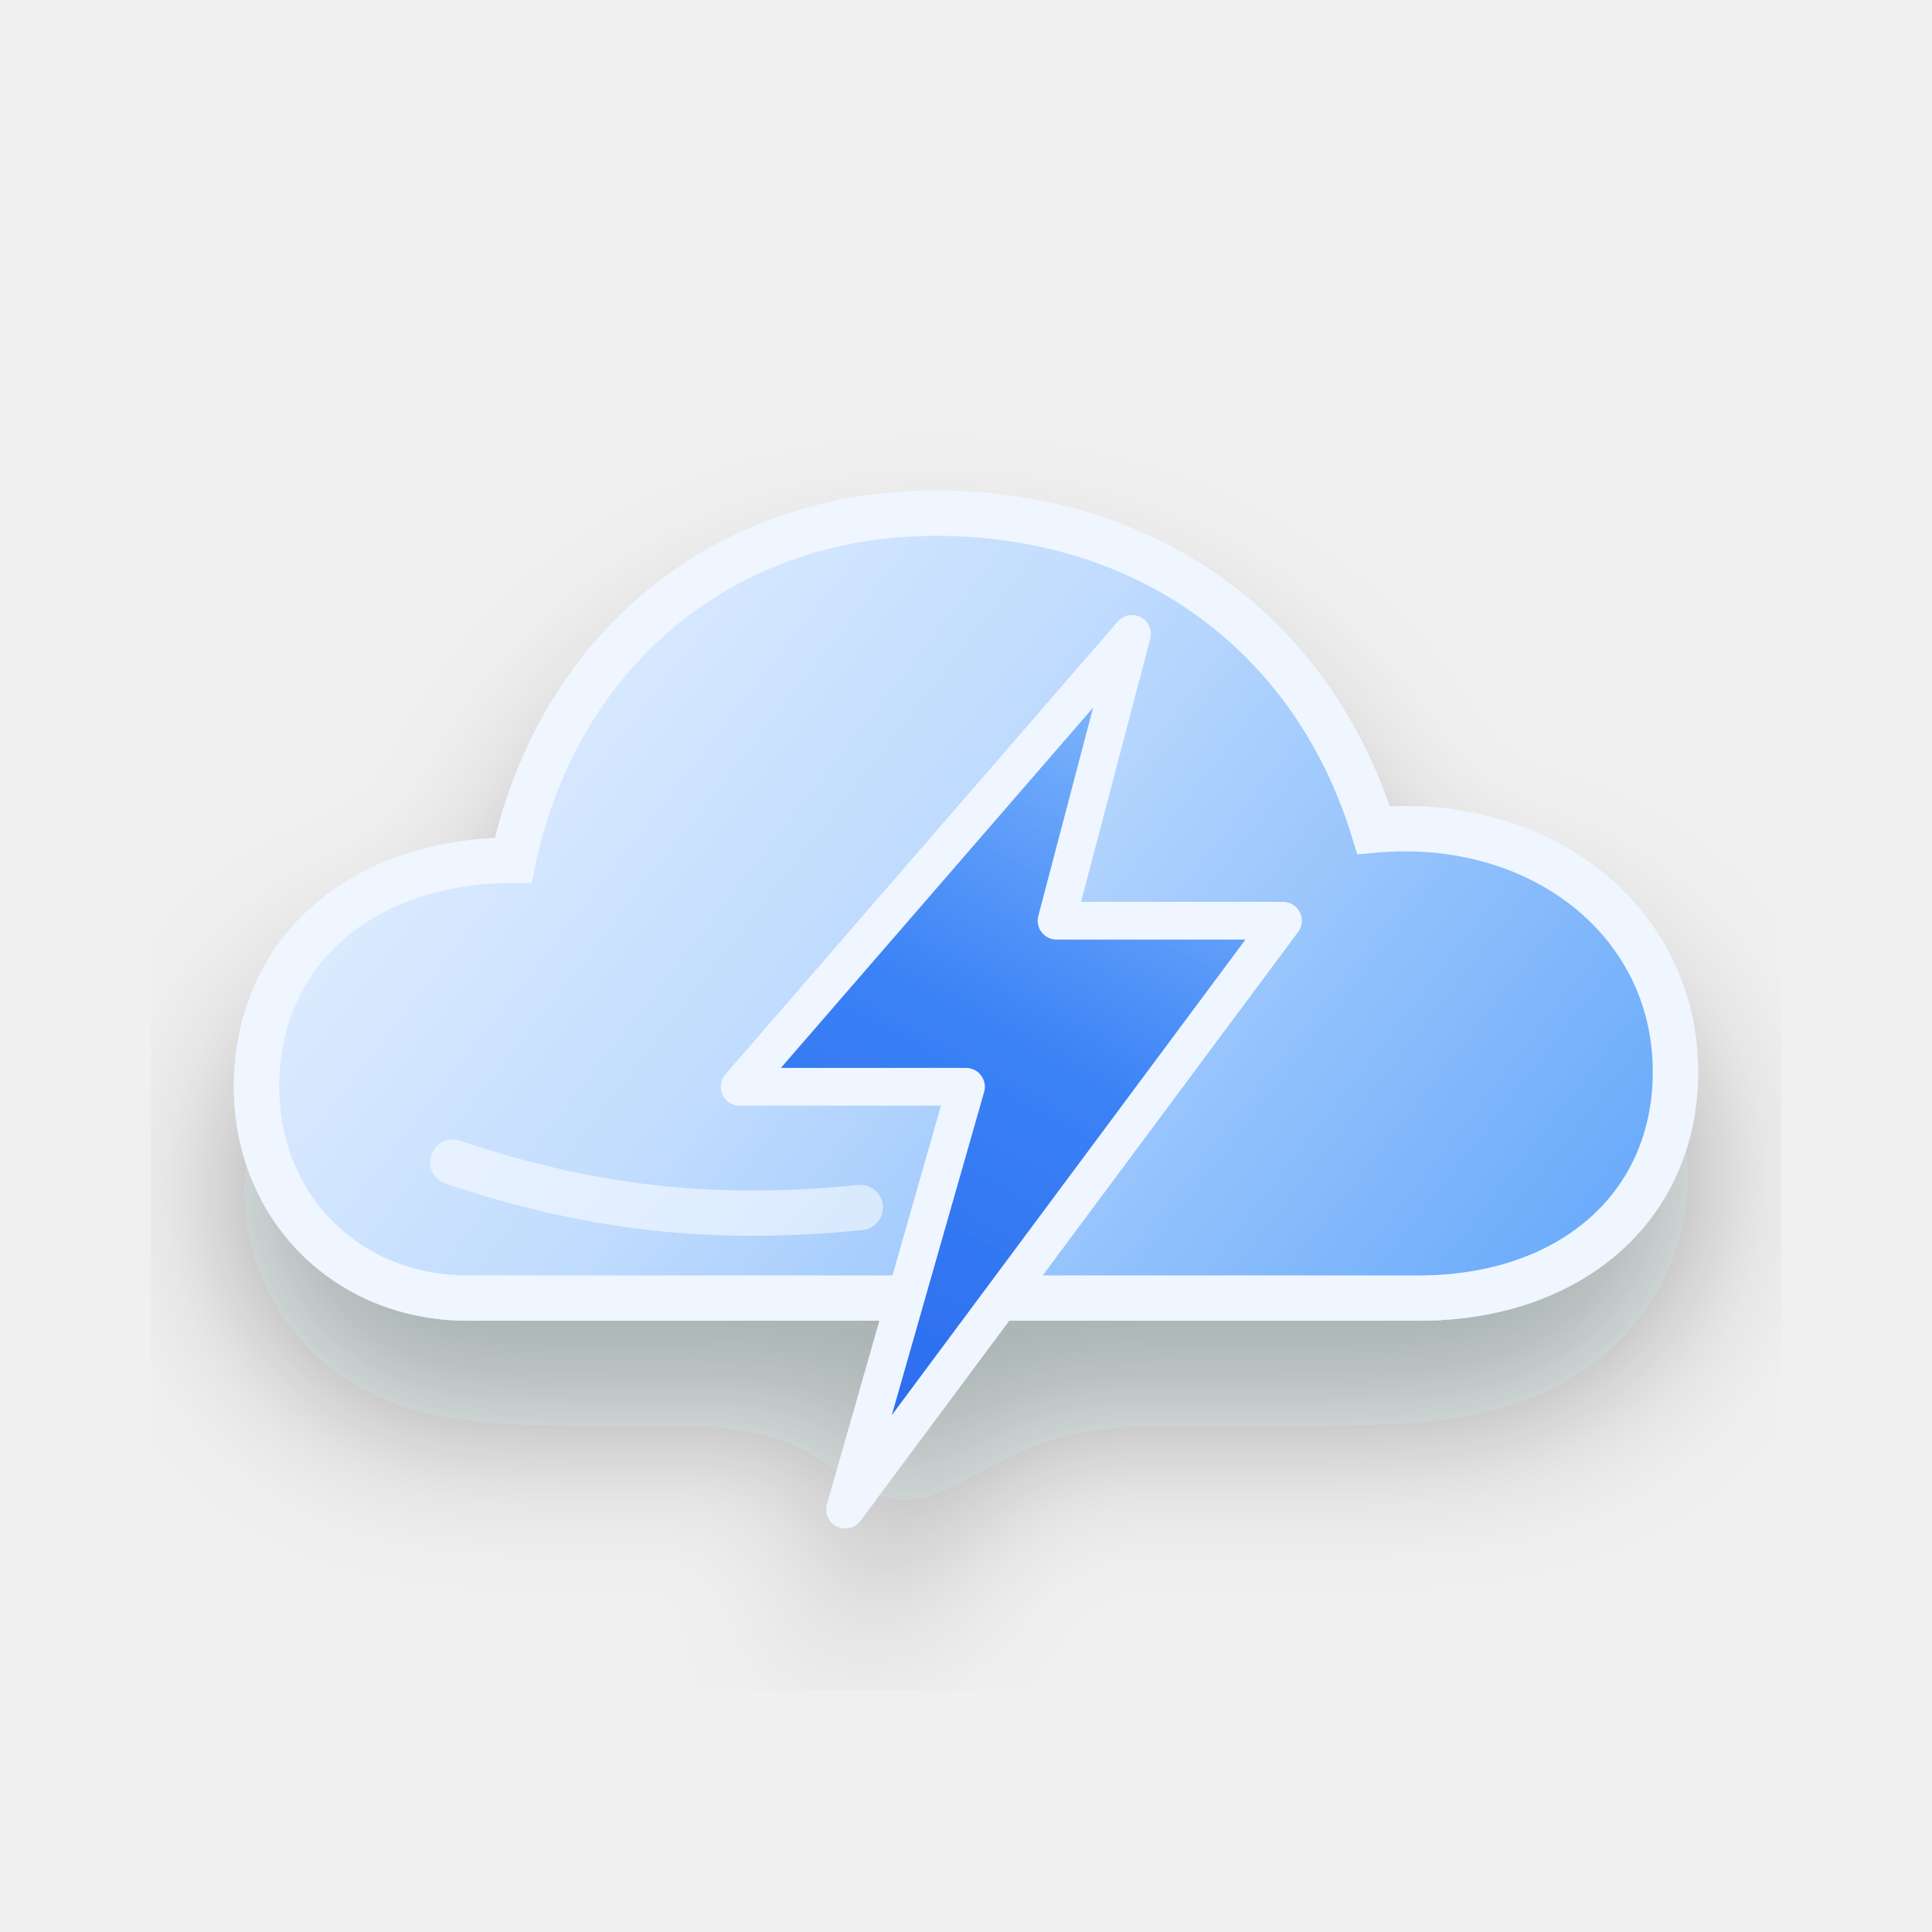
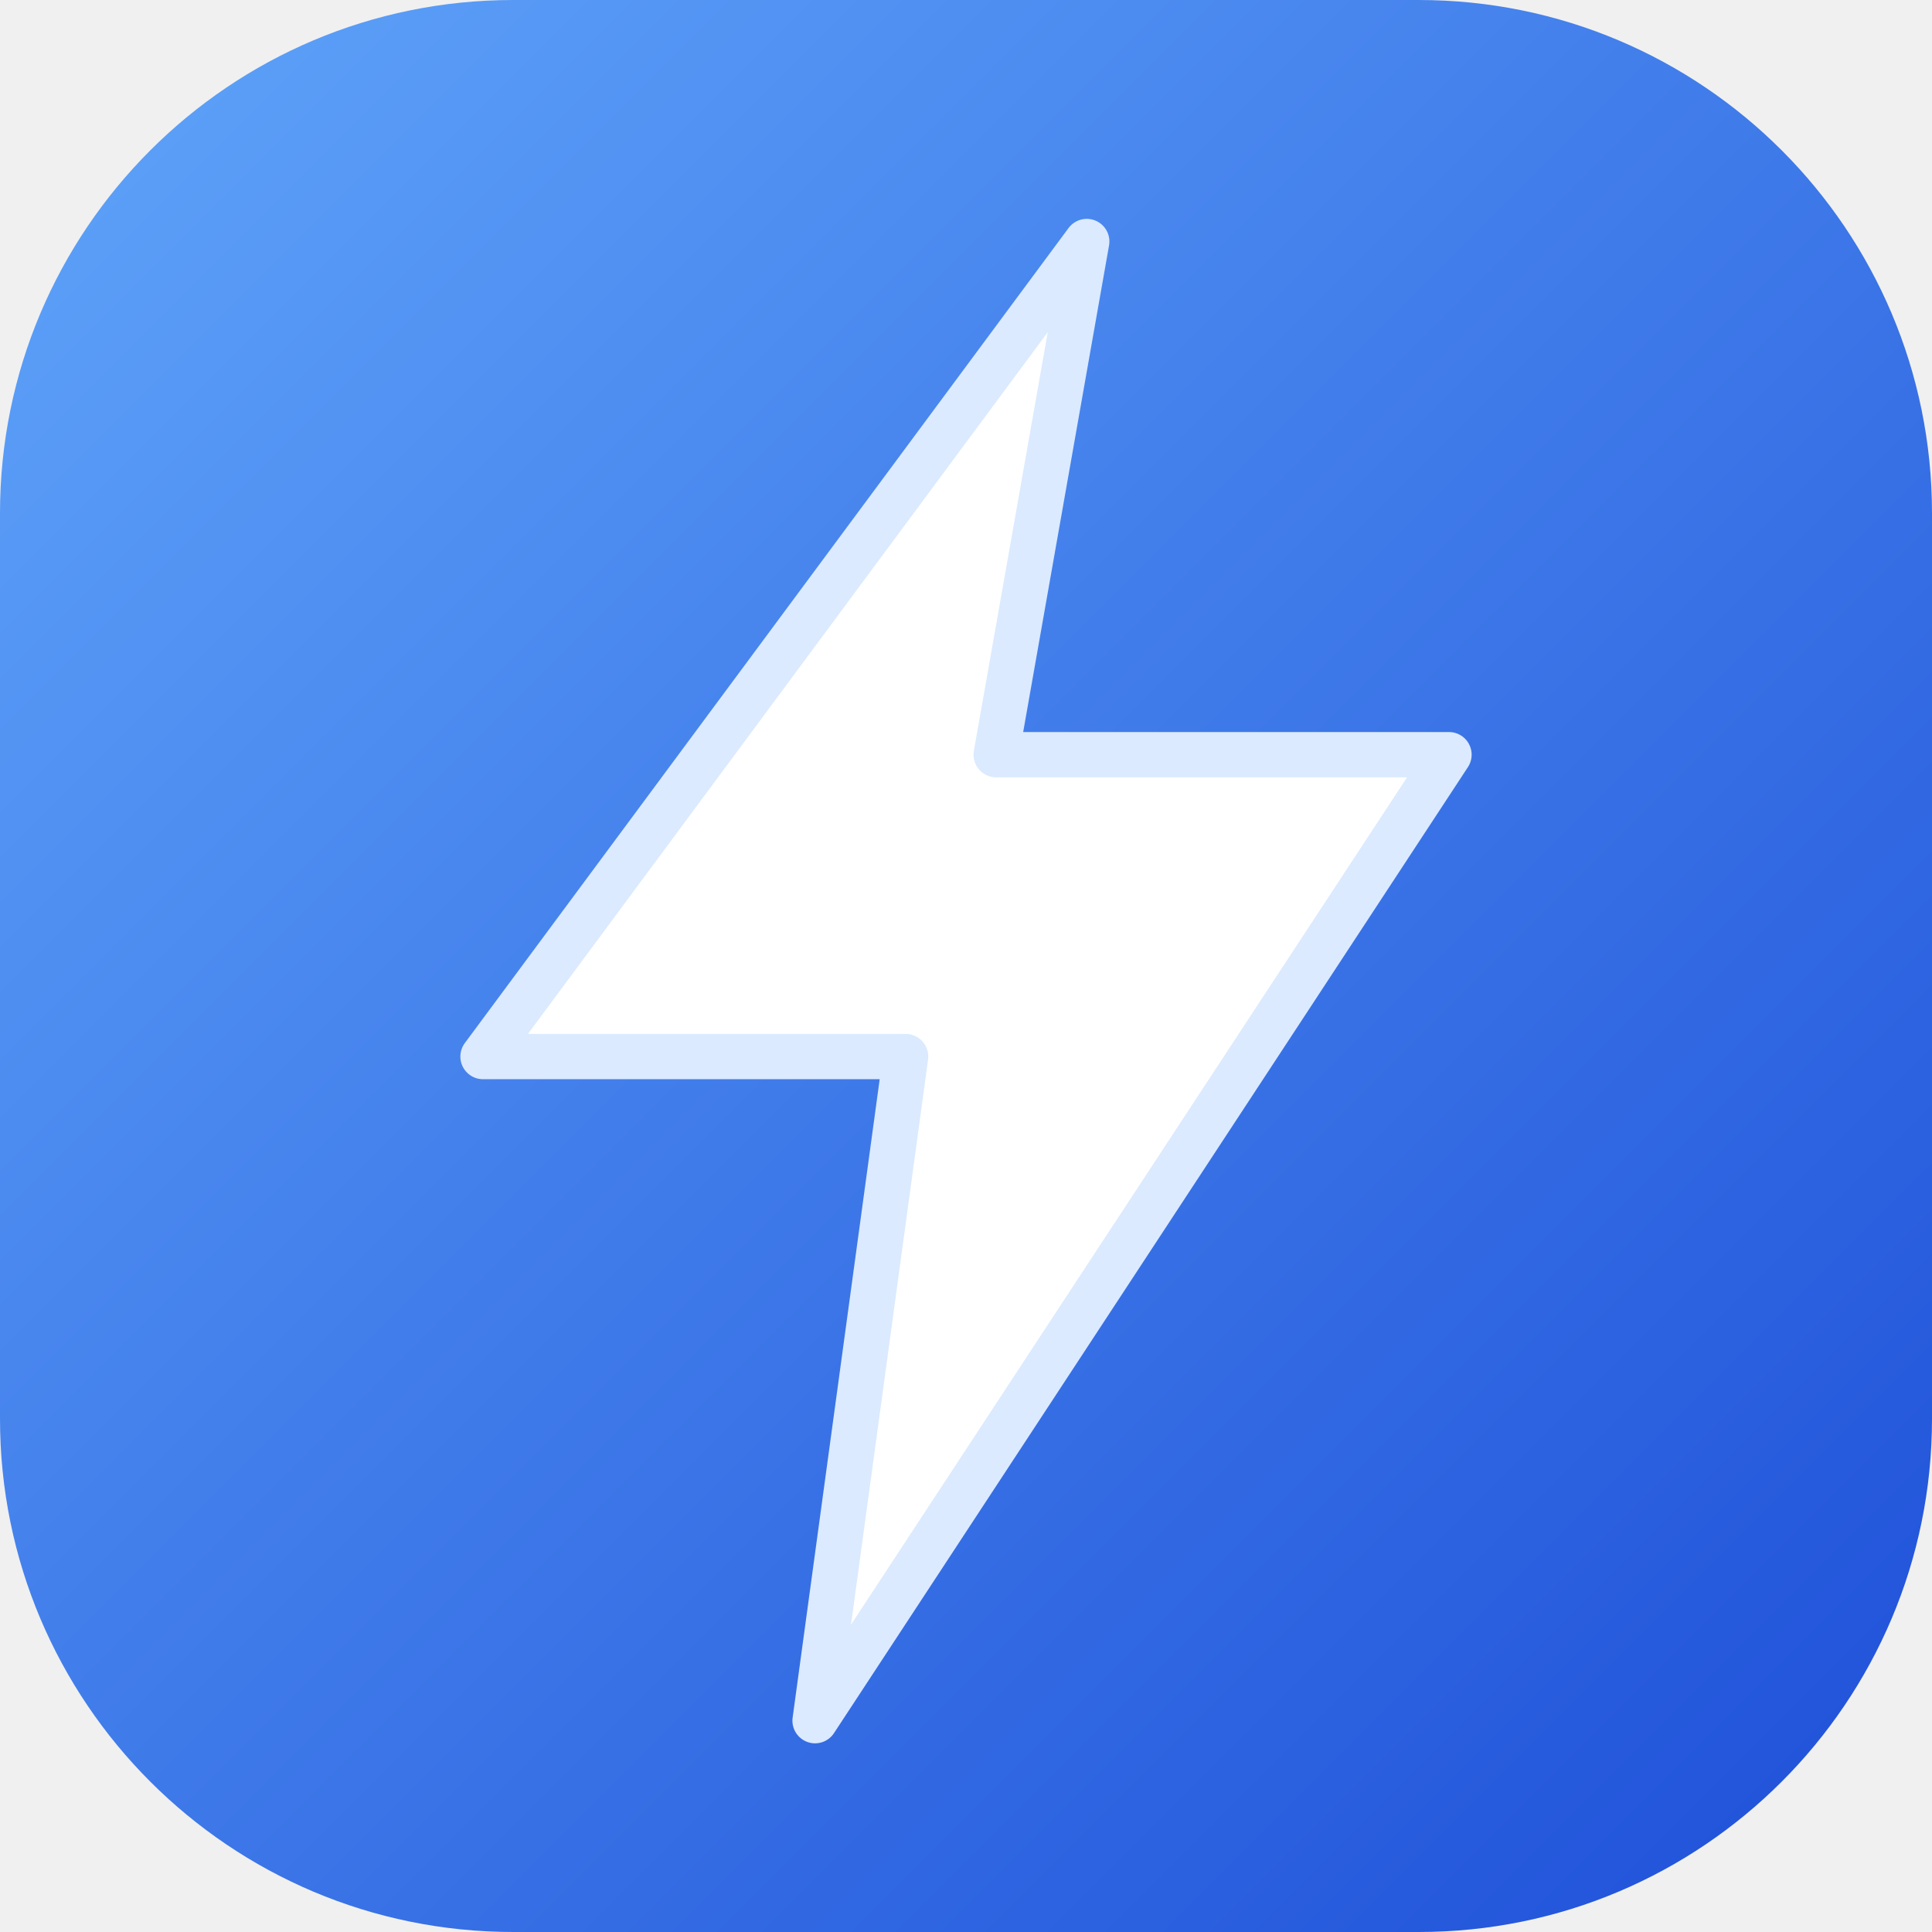
- <svg xmlns="http://www.w3.org/2000/svg" viewBox="0 0 128 128" fill="none">
+ <svg xmlns="http://www.w3.org/2000/svg" viewBox="0 0 64 64">
  <defs>
-     <linearGradient id="cloud" x1="22" y1="30" x2="104" y2="94" gradientUnits="userSpaceOnUse">
-       <stop stop-color="#eff6ff" />
-       <stop offset=".45" stop-color="#bfdbfe" />
-       <stop offset="1" stop-color="#60a5fa" />
+     <linearGradient id="g" x1="0" y1="0" x2="1" y2="1">
+       <stop stop-color="#60a5fa" />
+       <stop offset="1" stop-color="#1d4ed8" />
    </linearGradient>
-     <linearGradient id="bolt" x1="77" y1="40" x2="45" y2="99" gradientUnits="userSpaceOnUse">
-       <stop stop-color="#93c5fd" />
-       <stop offset=".45" stop-color="#3b82f6" />
-       <stop offset="1" stop-color="#2563eb" />
-     </linearGradient>
-     <filter id="shadow" x="10" y="18" width="108" height="94" filterUnits="userSpaceOnUse">
-       <feDropShadow dx="0" dy="7" stdDeviation="5" flood-color="#0f172a" flood-opacity=".3" />
-     </filter>
  </defs>
-   <g filter="url(#shadow)">
-     <path d="M31 86c-8 0-14-6-14-14 0-9 7-15 17-15 3-14 14-23 28-23 14 0 25 8 29 21 11-1 20 6 20 16 0 9-7 15-17 15H31Z" fill="url(#cloud)" stroke="#eff6ff" stroke-width="3" />
-     <path d="M75 42 49 72h15l-8 28 29-39H70l5-19Z" fill="url(#bolt)" stroke="#eff6ff" stroke-width="2.5" stroke-linejoin="round" />
-     <path d="M30 77c9 3 17 4 27 3" stroke="#FFFFFF" stroke-opacity=".55" stroke-width="3" stroke-linecap="round" />
-   </g>
+   <rect width="64" height="64" rx="17" fill="url(#g)" />
+   <path d="M36 8 16 35h14l-3 22 21-32H33z" fill="#fff" stroke="#dbeafe" stroke-linejoin="round" stroke-width="1.5" />
</svg>
